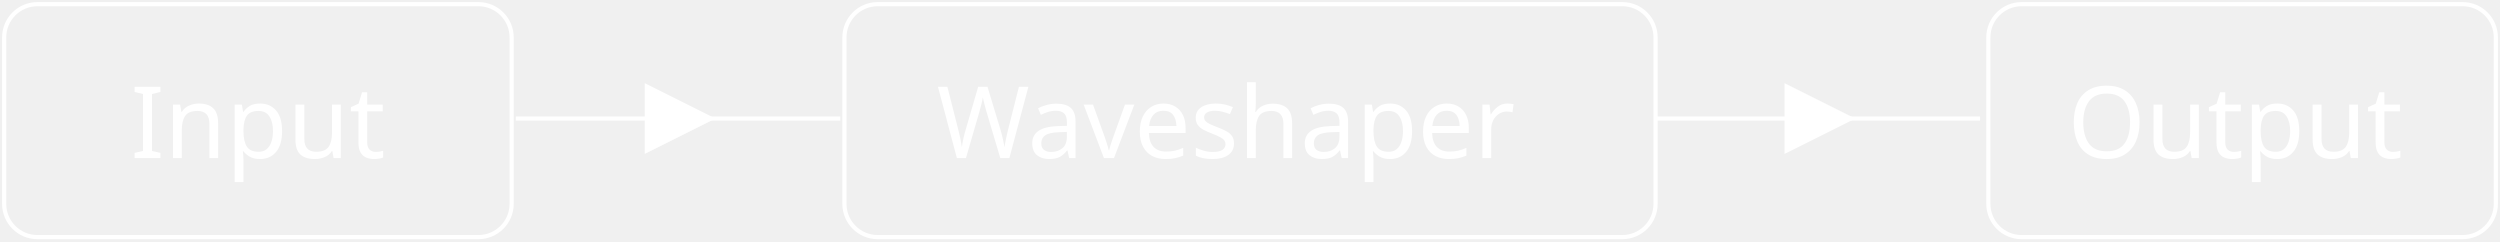
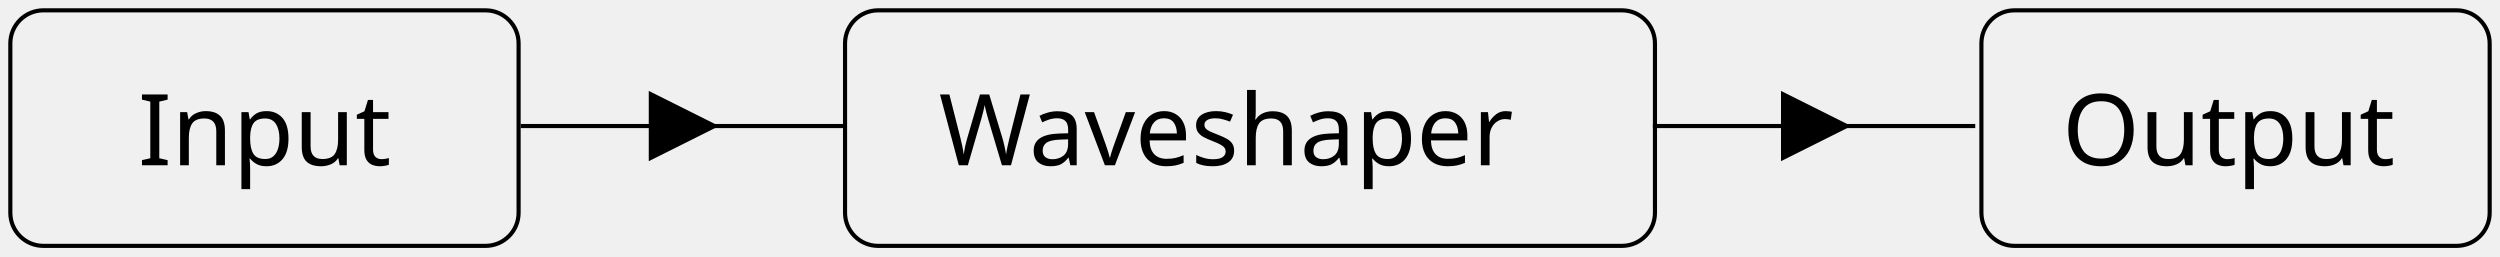
- <svg xmlns="http://www.w3.org/2000/svg" width="601px" height="58px" viewBox="0 0 601 58" version="1.1">
+ <svg xmlns="http://www.w3.org/2000/svg" width="605px" height="62px" viewBox="0 0 605 62" version="1.1">
  <defs />
  <g id="Page-1" stroke="none" stroke-width="1" fill="none" fill-rule="evenodd">
-     <g id="Distortion" transform="translate(1, 1)">
+     <g id="Distortion" transform="translate(3, 3)">
      <g id="Input-node">
-         <rect id="Rectangle-1" stroke="#FFFFFF" x="0" y="0" width="122" height="56" rx="8" />
-         <text id="Input" font-family="Quicksand-Light, Quicksand" font-size="24" font-weight="300" fill="#FFFFFF">
+         <rect id="Rectangle-1" stroke="#000000" x="-0.5" y="-0.5" width="123" height="57" rx="8" />
+         <text id="Input" font-family="Quicksand-Light, Quicksand" font-size="24" font-weight="300" fill="#000000">
          <tspan x="30.408" y="37">Input</tspan>
        </text>
      </g>
      <g id="Waveshaper-node" transform="translate(202, 0)">
-         <rect id="Rectangle-1" stroke="#FFFFFF" x="0" y="0" width="195" height="56" rx="8" />
-         <text id="Waveshaper" font-family="Quicksand-Light, Quicksand" font-size="24" font-weight="300" fill="#FFFFFF">
+         <rect id="Rectangle-1" stroke="#000000" x="-0.5" y="-0.5" width="196" height="57" rx="8" />
+         <text id="Waveshaper" font-family="Quicksand-Light, Quicksand" font-size="24" font-weight="300" fill="#000000">
          <tspan x="22.204" y="37">Waveshaper</tspan>
        </text>
      </g>
      <g id="Output-node" transform="translate(477, 0)">
-         <rect id="Rectangle-1" stroke="#FFFFFF" x="0" y="0" width="122" height="56" rx="8" />
-         <text id="Output" font-family="Quicksand-Light, Quicksand" font-size="24" font-weight="300" fill="#FFFFFF">
+         <rect id="Rectangle-1" stroke="#000000" x="-0.5" y="-0.5" width="123" height="57" rx="8" />
+         <text id="Output" font-family="Quicksand-Light, Quicksand" font-size="24" font-weight="300" fill="#000000">
          <tspan x="19.068" y="37">Output</tspan>
        </text>
      </g>
      <g id="Line" transform="translate(123, 19)">
-         <path d="M0.5,8.5 L77.506,8.5" stroke="#FFFFFF" stroke-linecap="square" />
-         <path d="M31,17 L31,0 L48,8.5 L31,17 Z" id="Triangle-1" fill="#FFFFFF" />
+         <path d="M0.5,8.5 L77.506,8.5" stroke="#000000" stroke-linecap="square" />
+         <polygon id="Triangle-1" fill="#000000" points="31 17 31 0 48 8.5" />
      </g>
      <g id="Line" transform="translate(397, 19)">
-         <path d="M0.5,8.5 L77.506,8.5" stroke="#FFFFFF" stroke-linecap="square" />
-         <path d="M31,17 L31,0 L48,8.5 L31,17 Z" id="Triangle-1" fill="#FFFFFF" />
+         <path d="M0.5,8.5 L77.506,8.5" stroke="#000000" stroke-linecap="square" />
+         <polygon id="Triangle-1" fill="#000000" points="31 17 31 0 48 8.5" />
      </g>
    </g>
  </g>
</svg>
